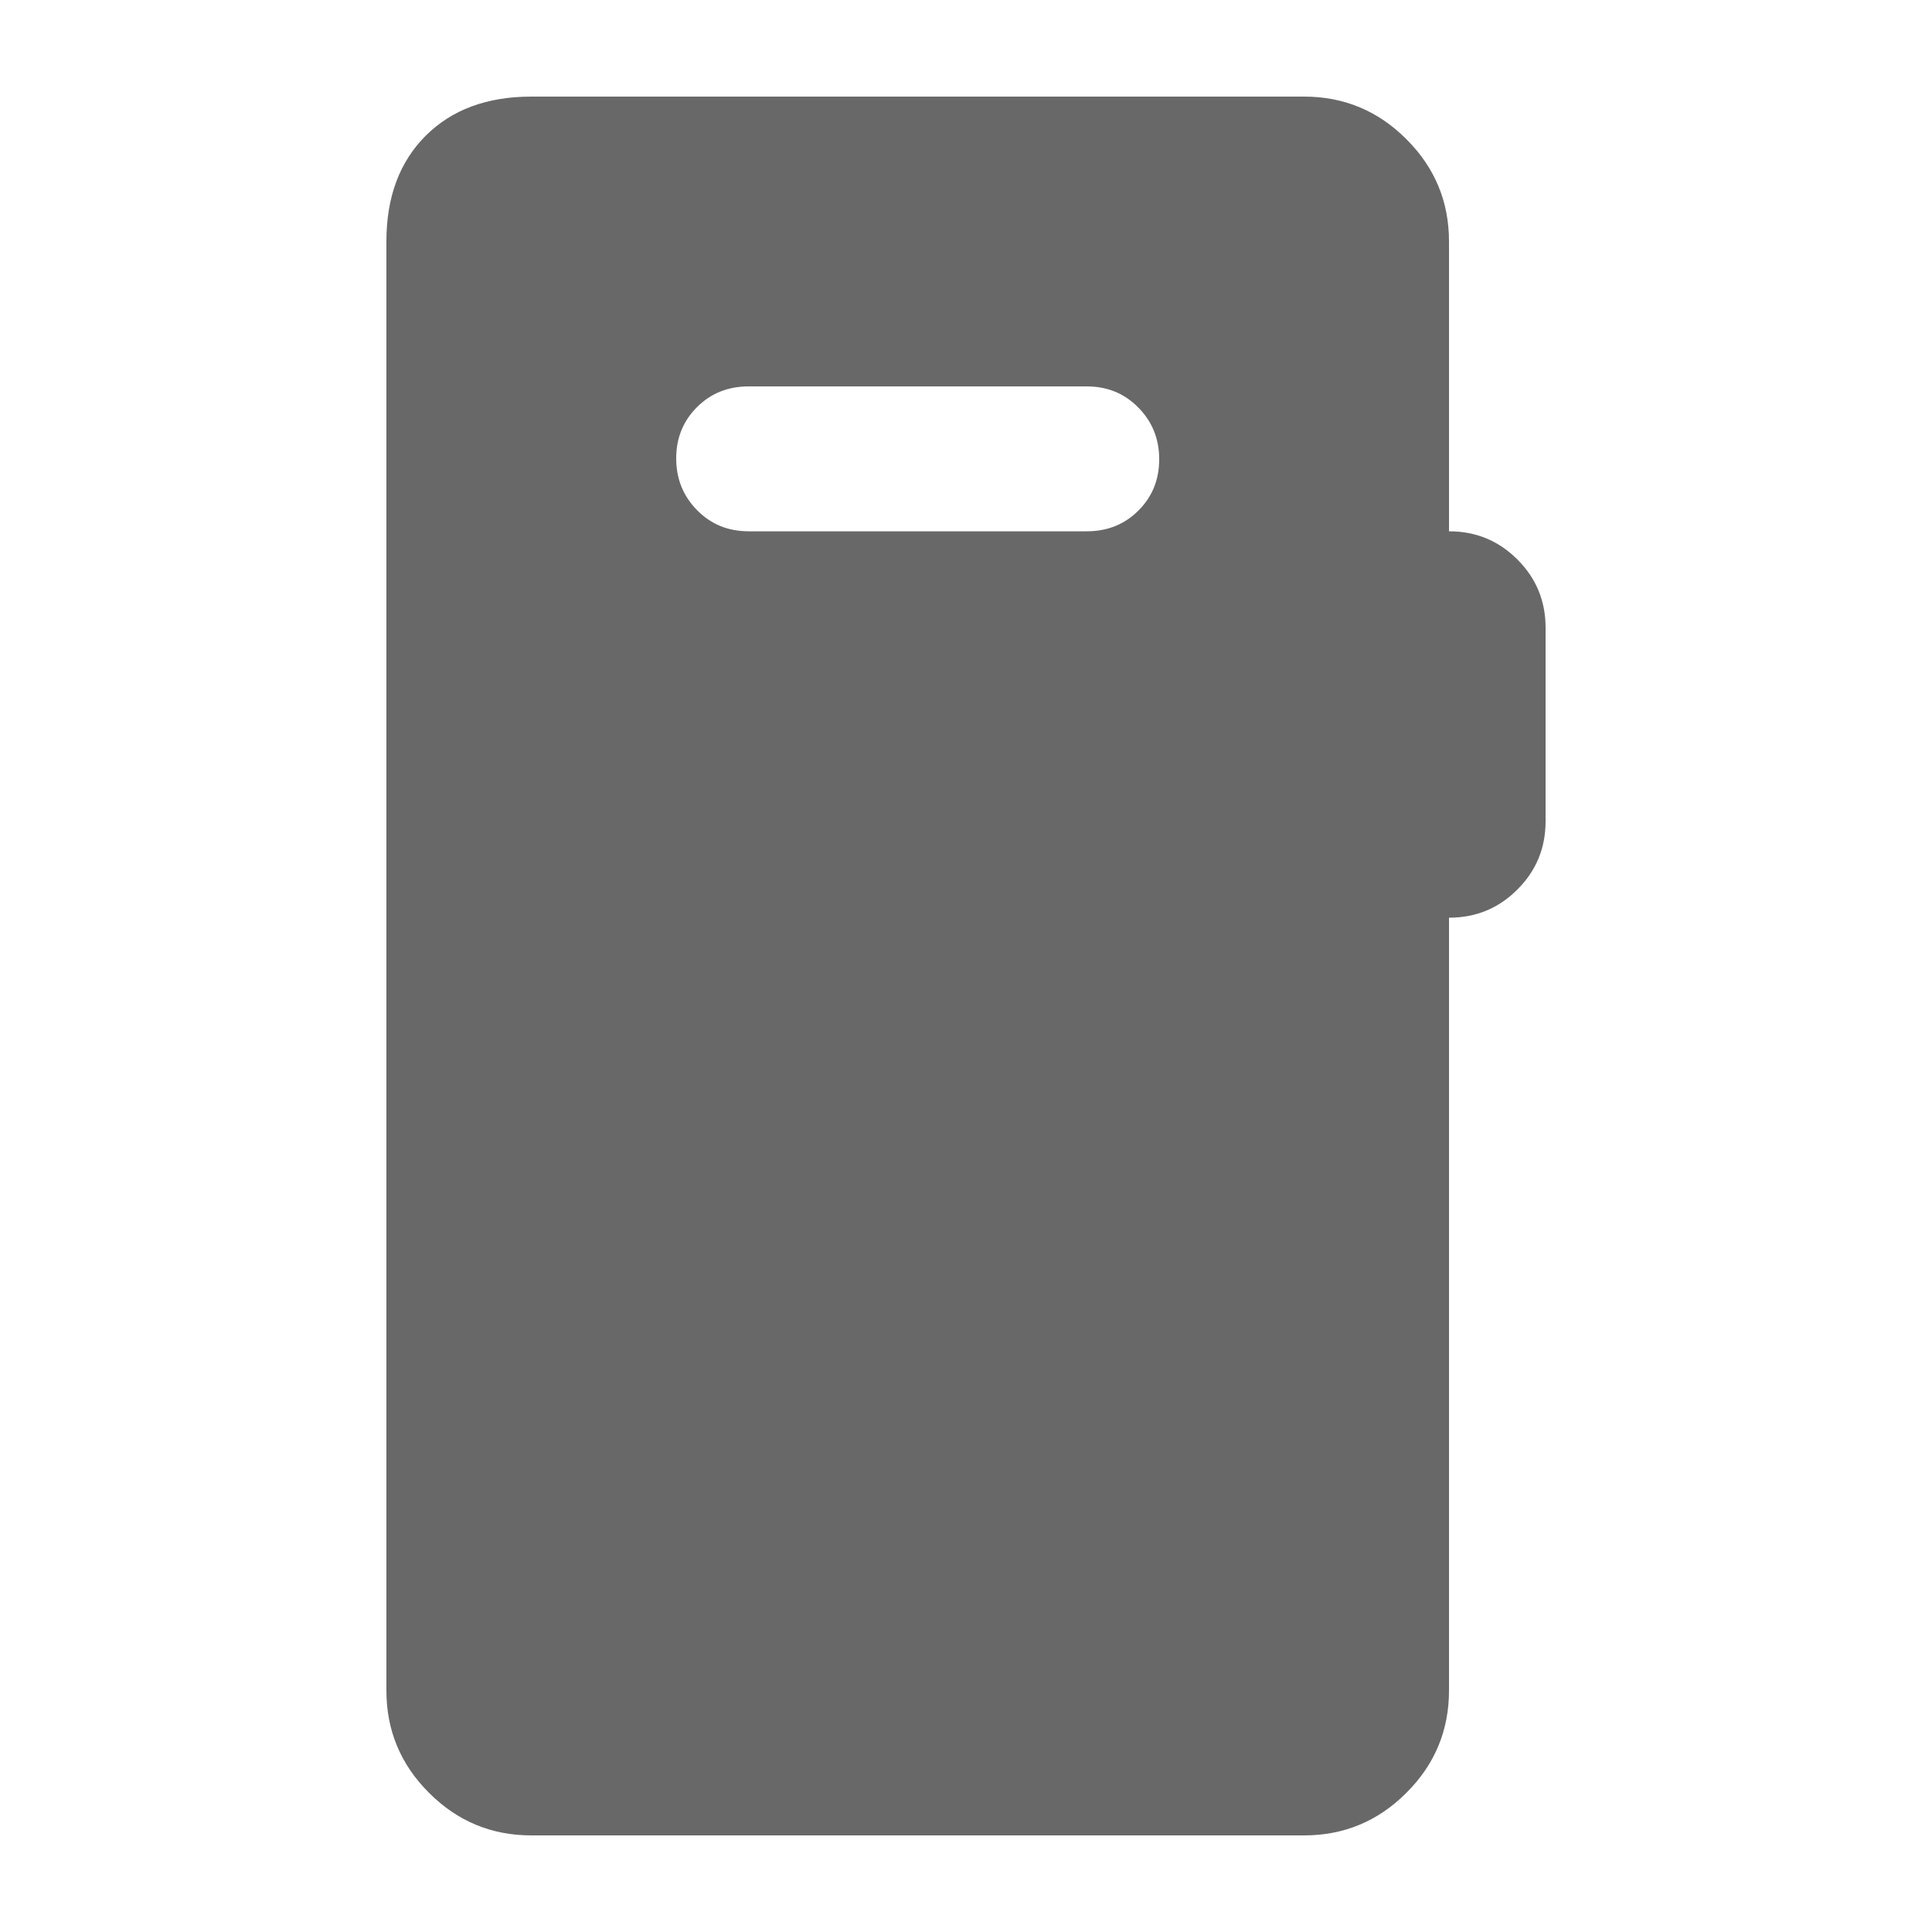
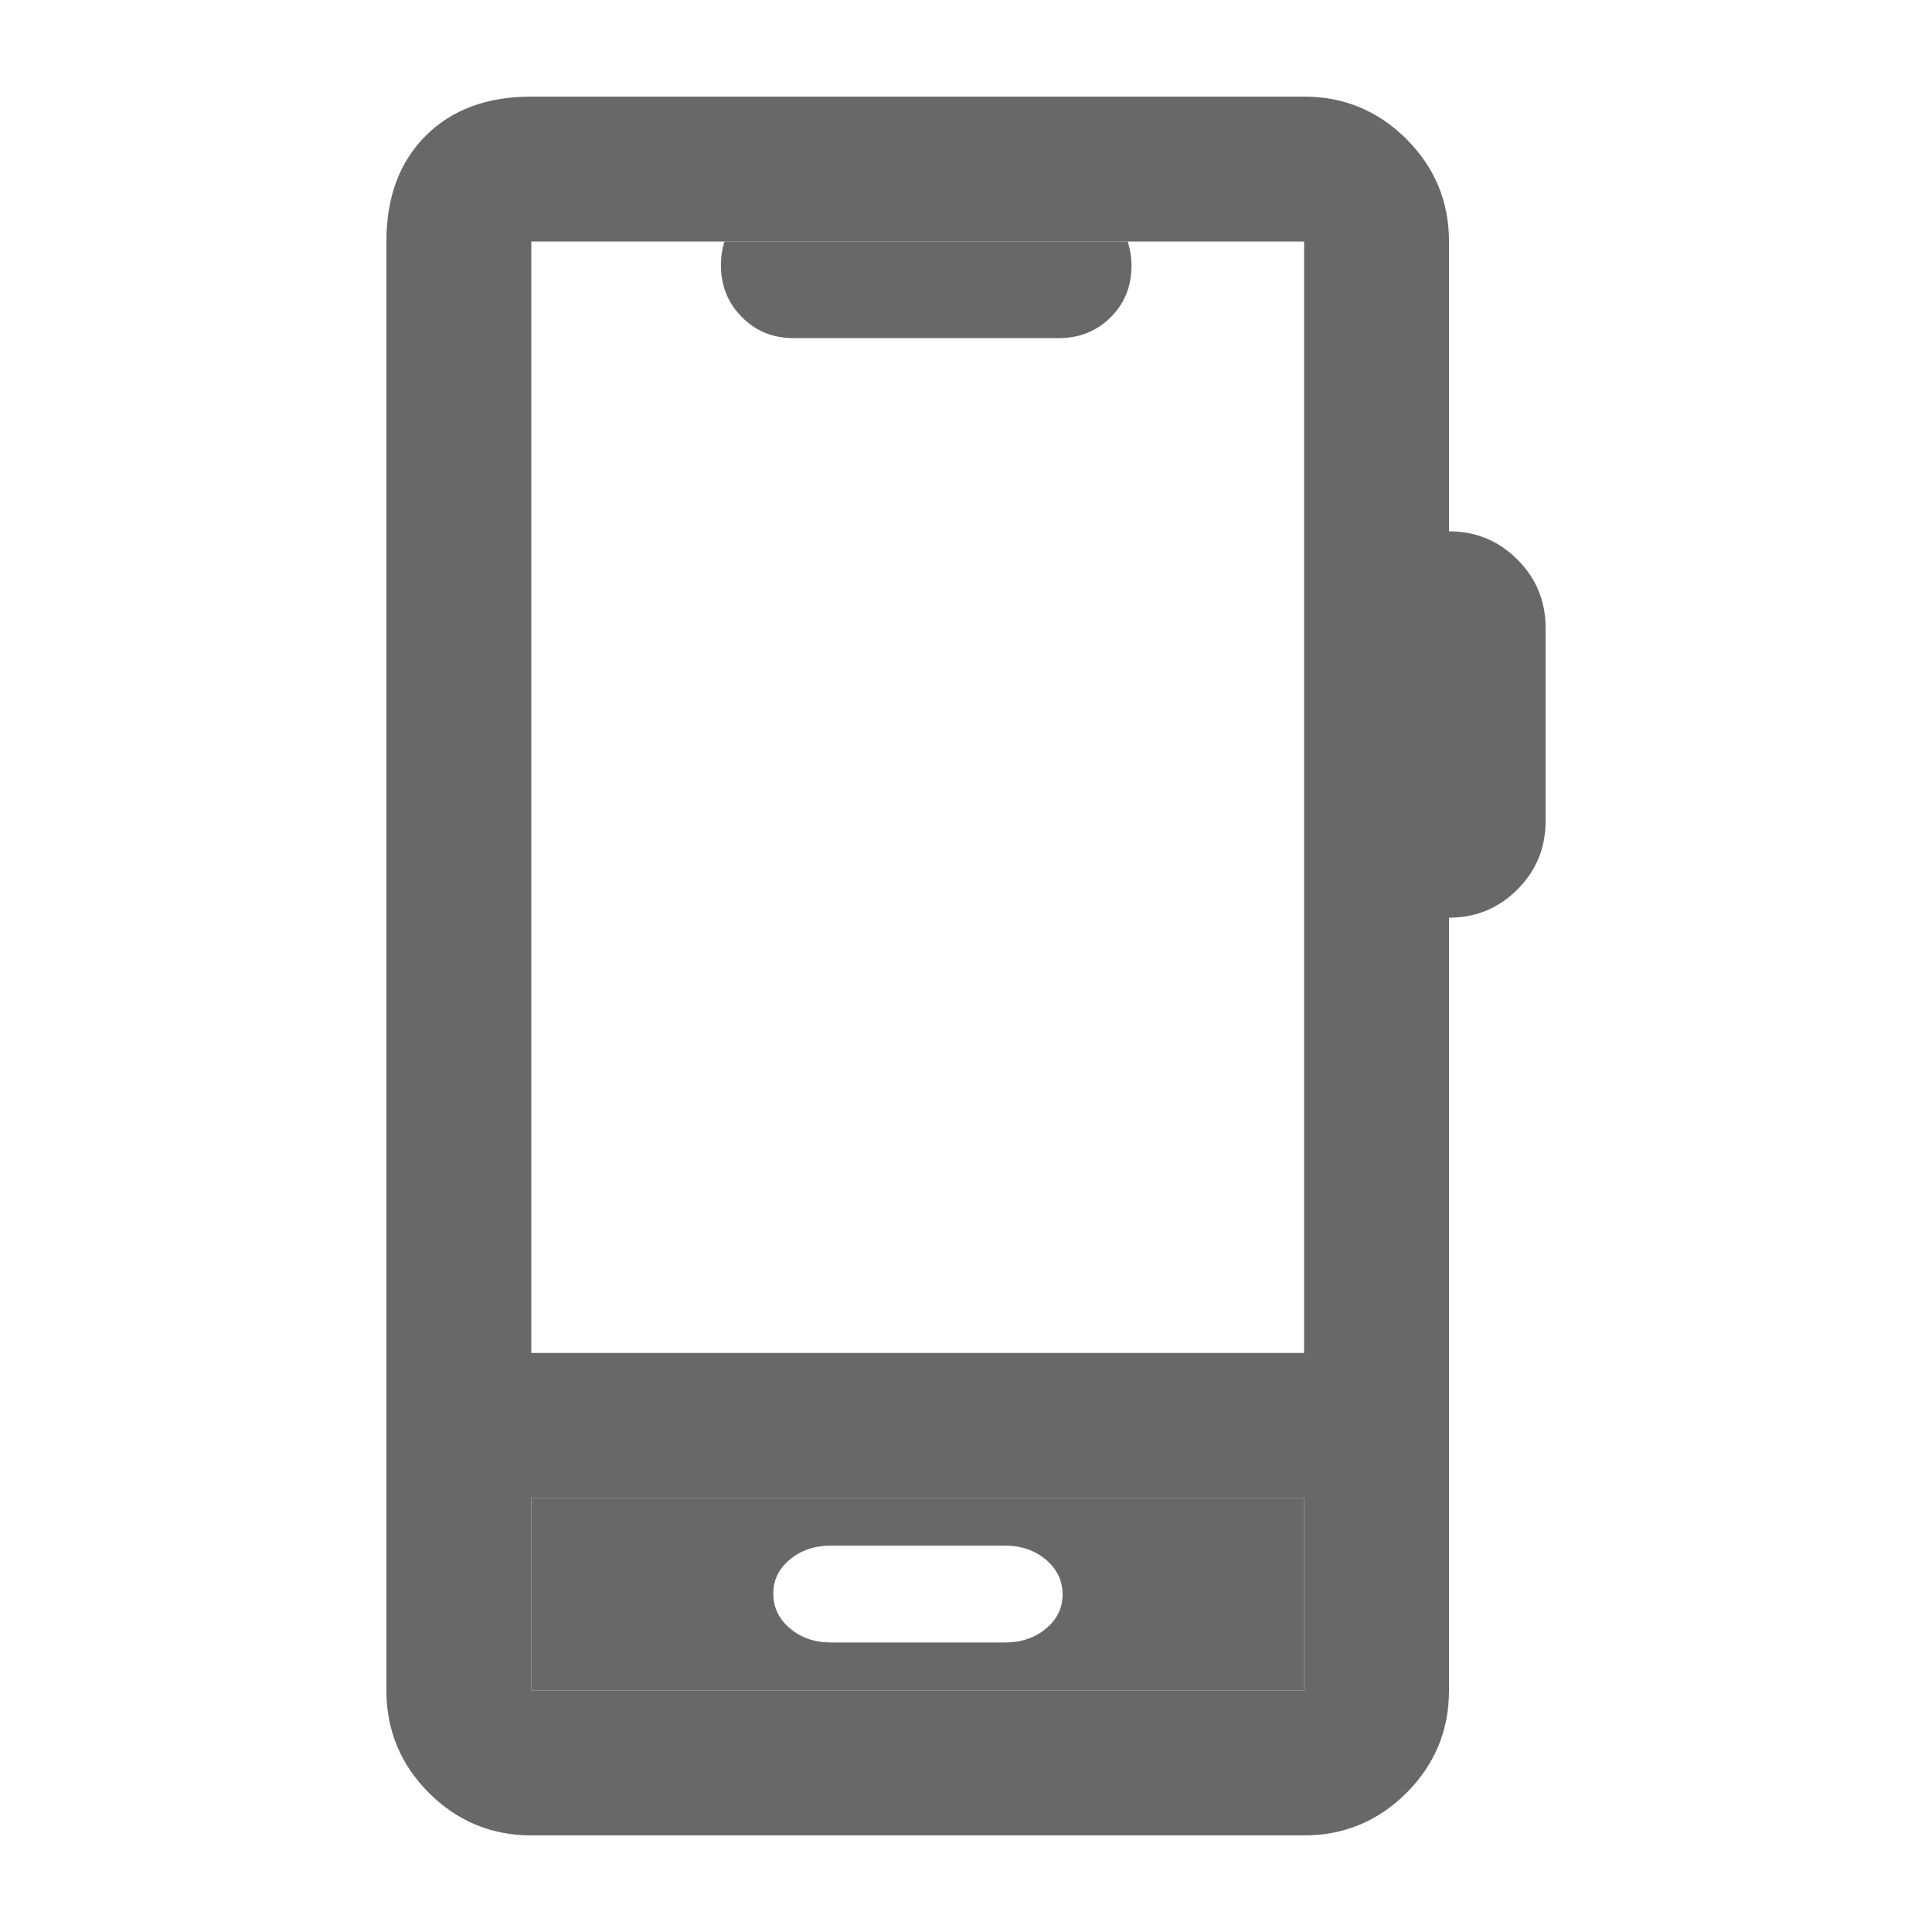
<svg xmlns="http://www.w3.org/2000/svg" width="20" height="20" viewBox="0 0 20 20" fill="none">
-   <path d="M5.5 19C5.088 19 4.734 18.853 4.441 18.559C4.147 18.266 4 17.913 4 17.5V2.5C4 2.042 4.135 1.677 4.406 1.406C4.677 1.135 5.042 1 5.5 1H13.5C13.912 1 14.266 1.147 14.559 1.441C14.853 1.734 15 2.087 15 2.5V5.5C15.278 5.5 15.514 5.597 15.708 5.792C15.903 5.986 16 6.222 16 6.5V8.5C16 8.778 15.903 9.014 15.708 9.208C15.514 9.403 15.278 9.5 15 9.5V17.5C15 17.913 14.853 18.266 14.559 18.559C14.266 18.853 13.912 19 13.5 19H5.5ZM7.75 5.5H11.25C11.463 5.5 11.641 5.429 11.784 5.286C11.928 5.143 12 4.966 12 4.754C12 4.543 11.928 4.365 11.784 4.219C11.641 4.073 11.463 4 11.25 4H7.75C7.537 4 7.359 4.071 7.216 4.214C7.072 4.357 7 4.534 7 4.746C7 4.957 7.072 5.135 7.216 5.281C7.359 5.427 7.537 5.5 7.75 5.5Z" fill="#686868" />
+   <path d="M11.713 2.754C11.713 2.663 11.699 2.579 11.673 2.5H7.5C7.475 2.576 7.463 2.658 7.463 2.746C7.463 2.957 7.535 3.136 7.679 3.281C7.822 3.427 8 3.5 8.213 3.5H10.963C11.175 3.5 11.353 3.428 11.497 3.285C11.641 3.142 11.713 2.965 11.713 2.754Z" fill="#686868" />
+   <path fill-rule="evenodd" clip-rule="evenodd" d="M15 17.5C15 17.913 14.853 18.266 14.56 18.56C14.266 18.853 13.912 19 13.5 19H5.5C5.088 19 4.734 18.853 4.44 18.56C4.147 18.266 4 17.913 4 17.5V2.5C4 2.042 4.135 1.677 4.406 1.406C4.677 1.135 5.042 1 5.5 1H13.5C13.912 1 14.266 1.147 14.56 1.44C14.853 1.734 15 2.087 15 2.5V5.5C15.278 5.5 15.514 5.598 15.708 5.792C15.902 5.986 16 6.222 16 6.5V8.5C16 8.778 15.902 9.014 15.708 9.208C15.514 9.402 15.278 9.5 15 9.5V17.5ZM13.5 15.506V17.5H5.5V15.506H13.5ZM5.5 2.5H7.5H11.673H13.5V14V14.006H5.5V14V2.5Z" fill="#686868" />
+   <path fill-rule="evenodd" clip-rule="evenodd" d="M13.5 17.5V15.506H5.5V17.5H13.5ZM10.828 16.146C10.713 16.049 10.571 16 10.401 16H8.604C8.434 16 8.291 16.048 8.177 16.144C8.11 16.199 8.062 16.263 8.034 16.334C8.014 16.385 8.005 16.439 8.005 16.498C8.005 16.639 8.062 16.759 8.177 16.856C8.291 16.954 8.434 17.003 8.604 17.003H10.401C10.571 17.003 10.713 16.955 10.828 16.859C10.943 16.764 11 16.645 11 16.504C11 16.443 10.989 16.387 10.968 16.334C10.94 16.265 10.893 16.202 10.828 16.146Z" fill="#686868" />
</svg>
